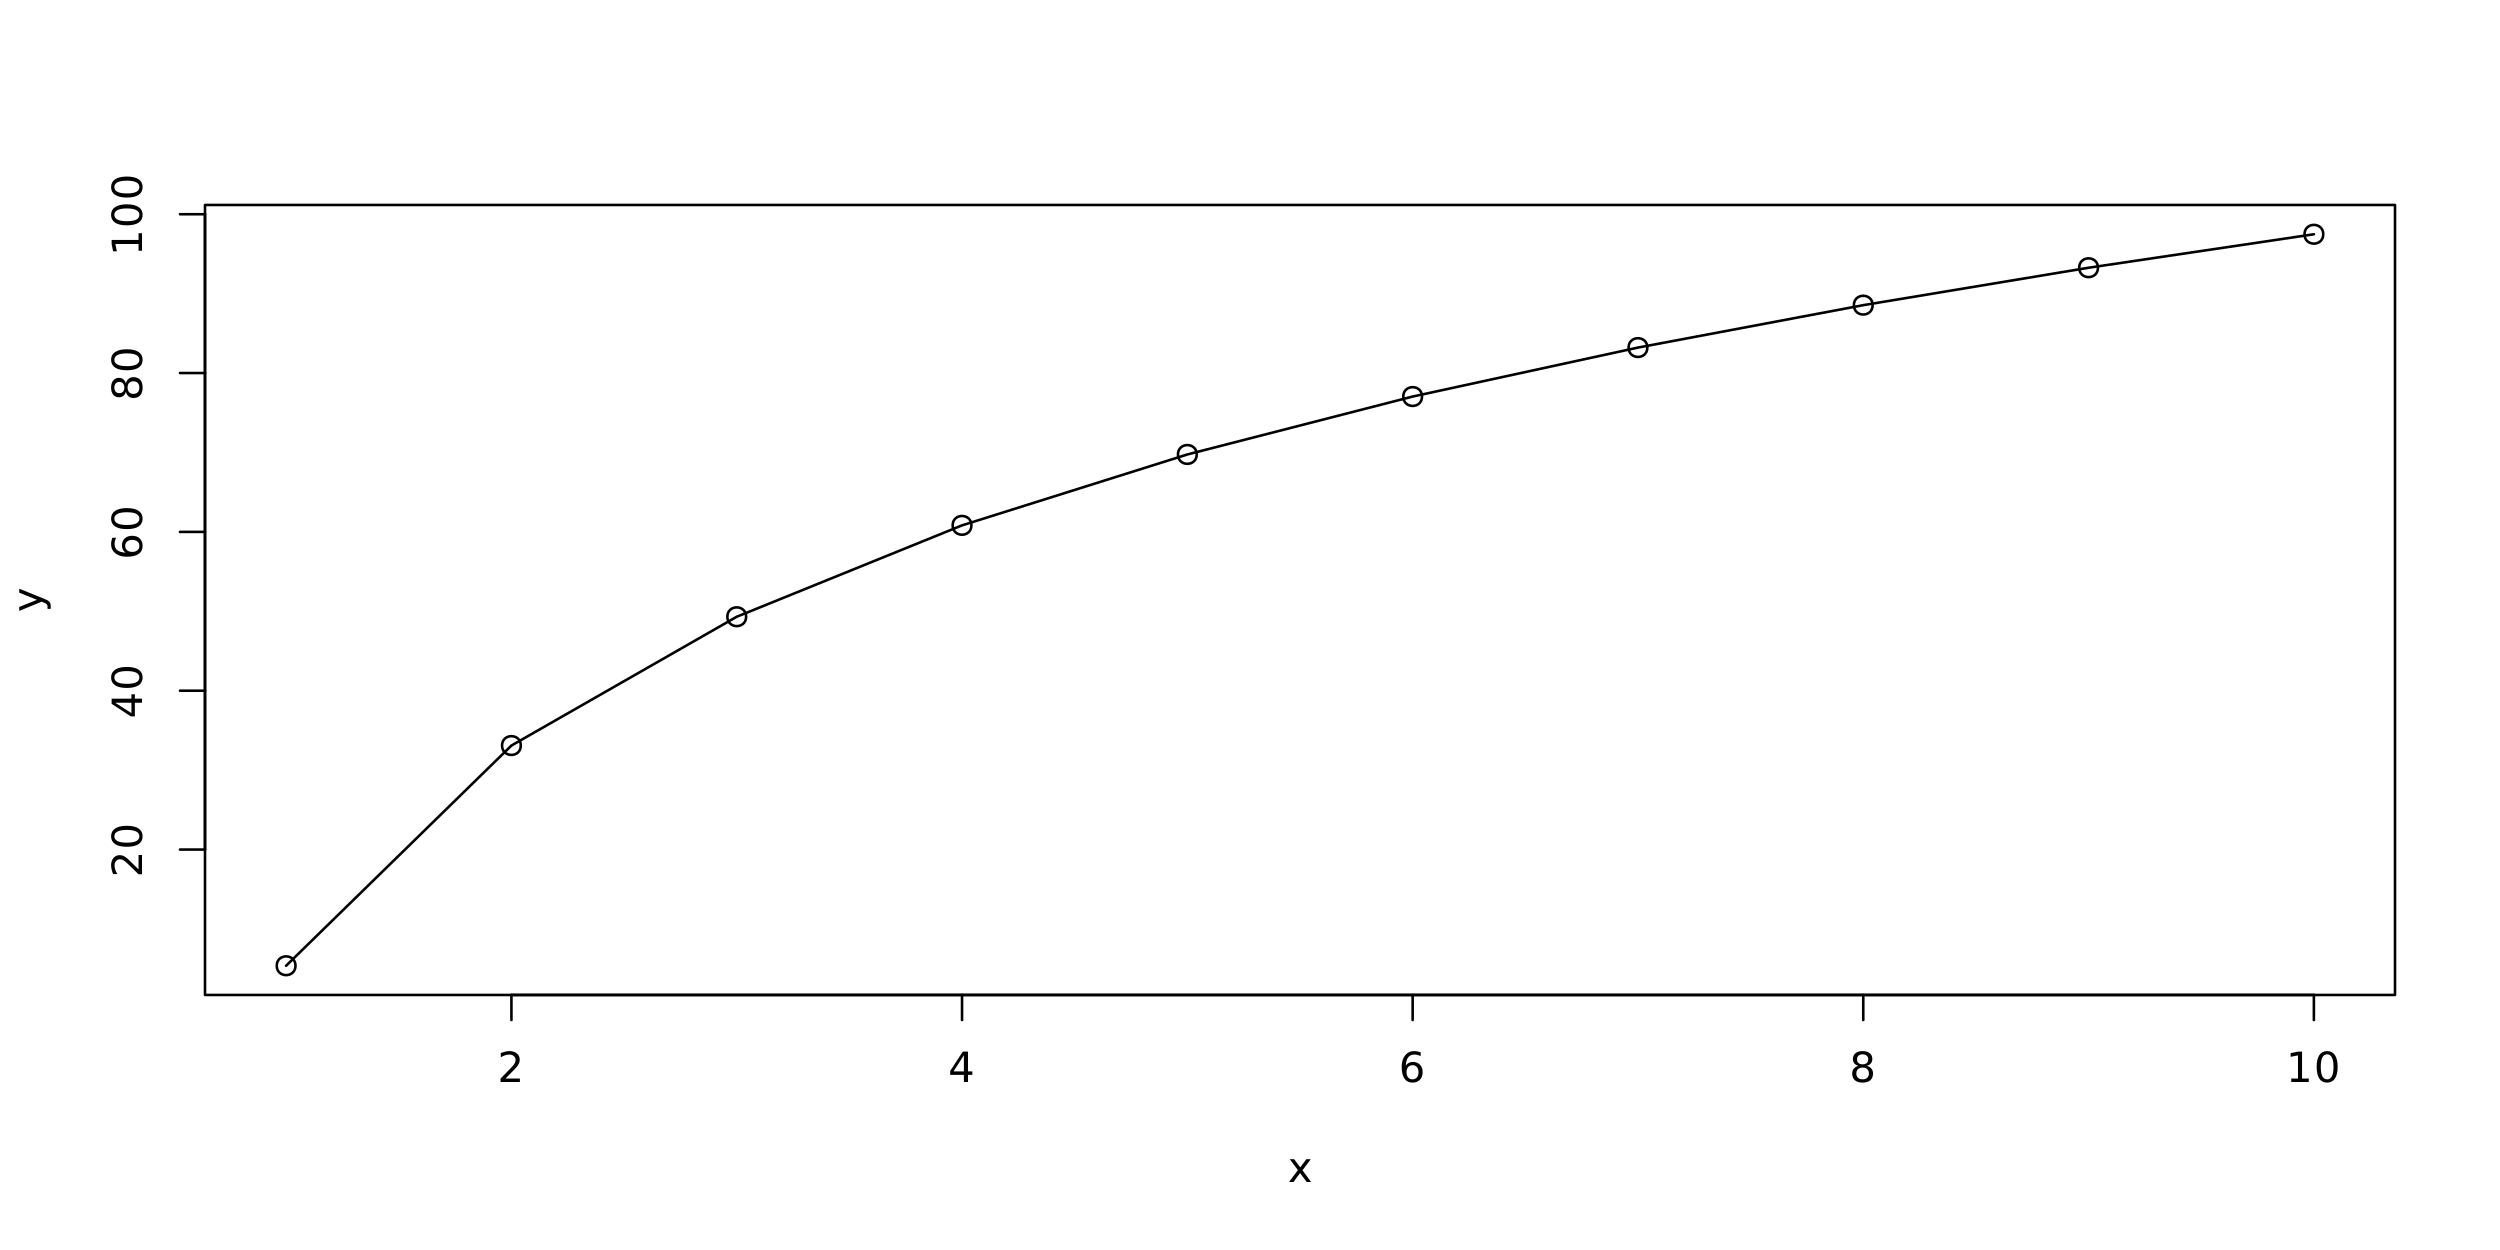
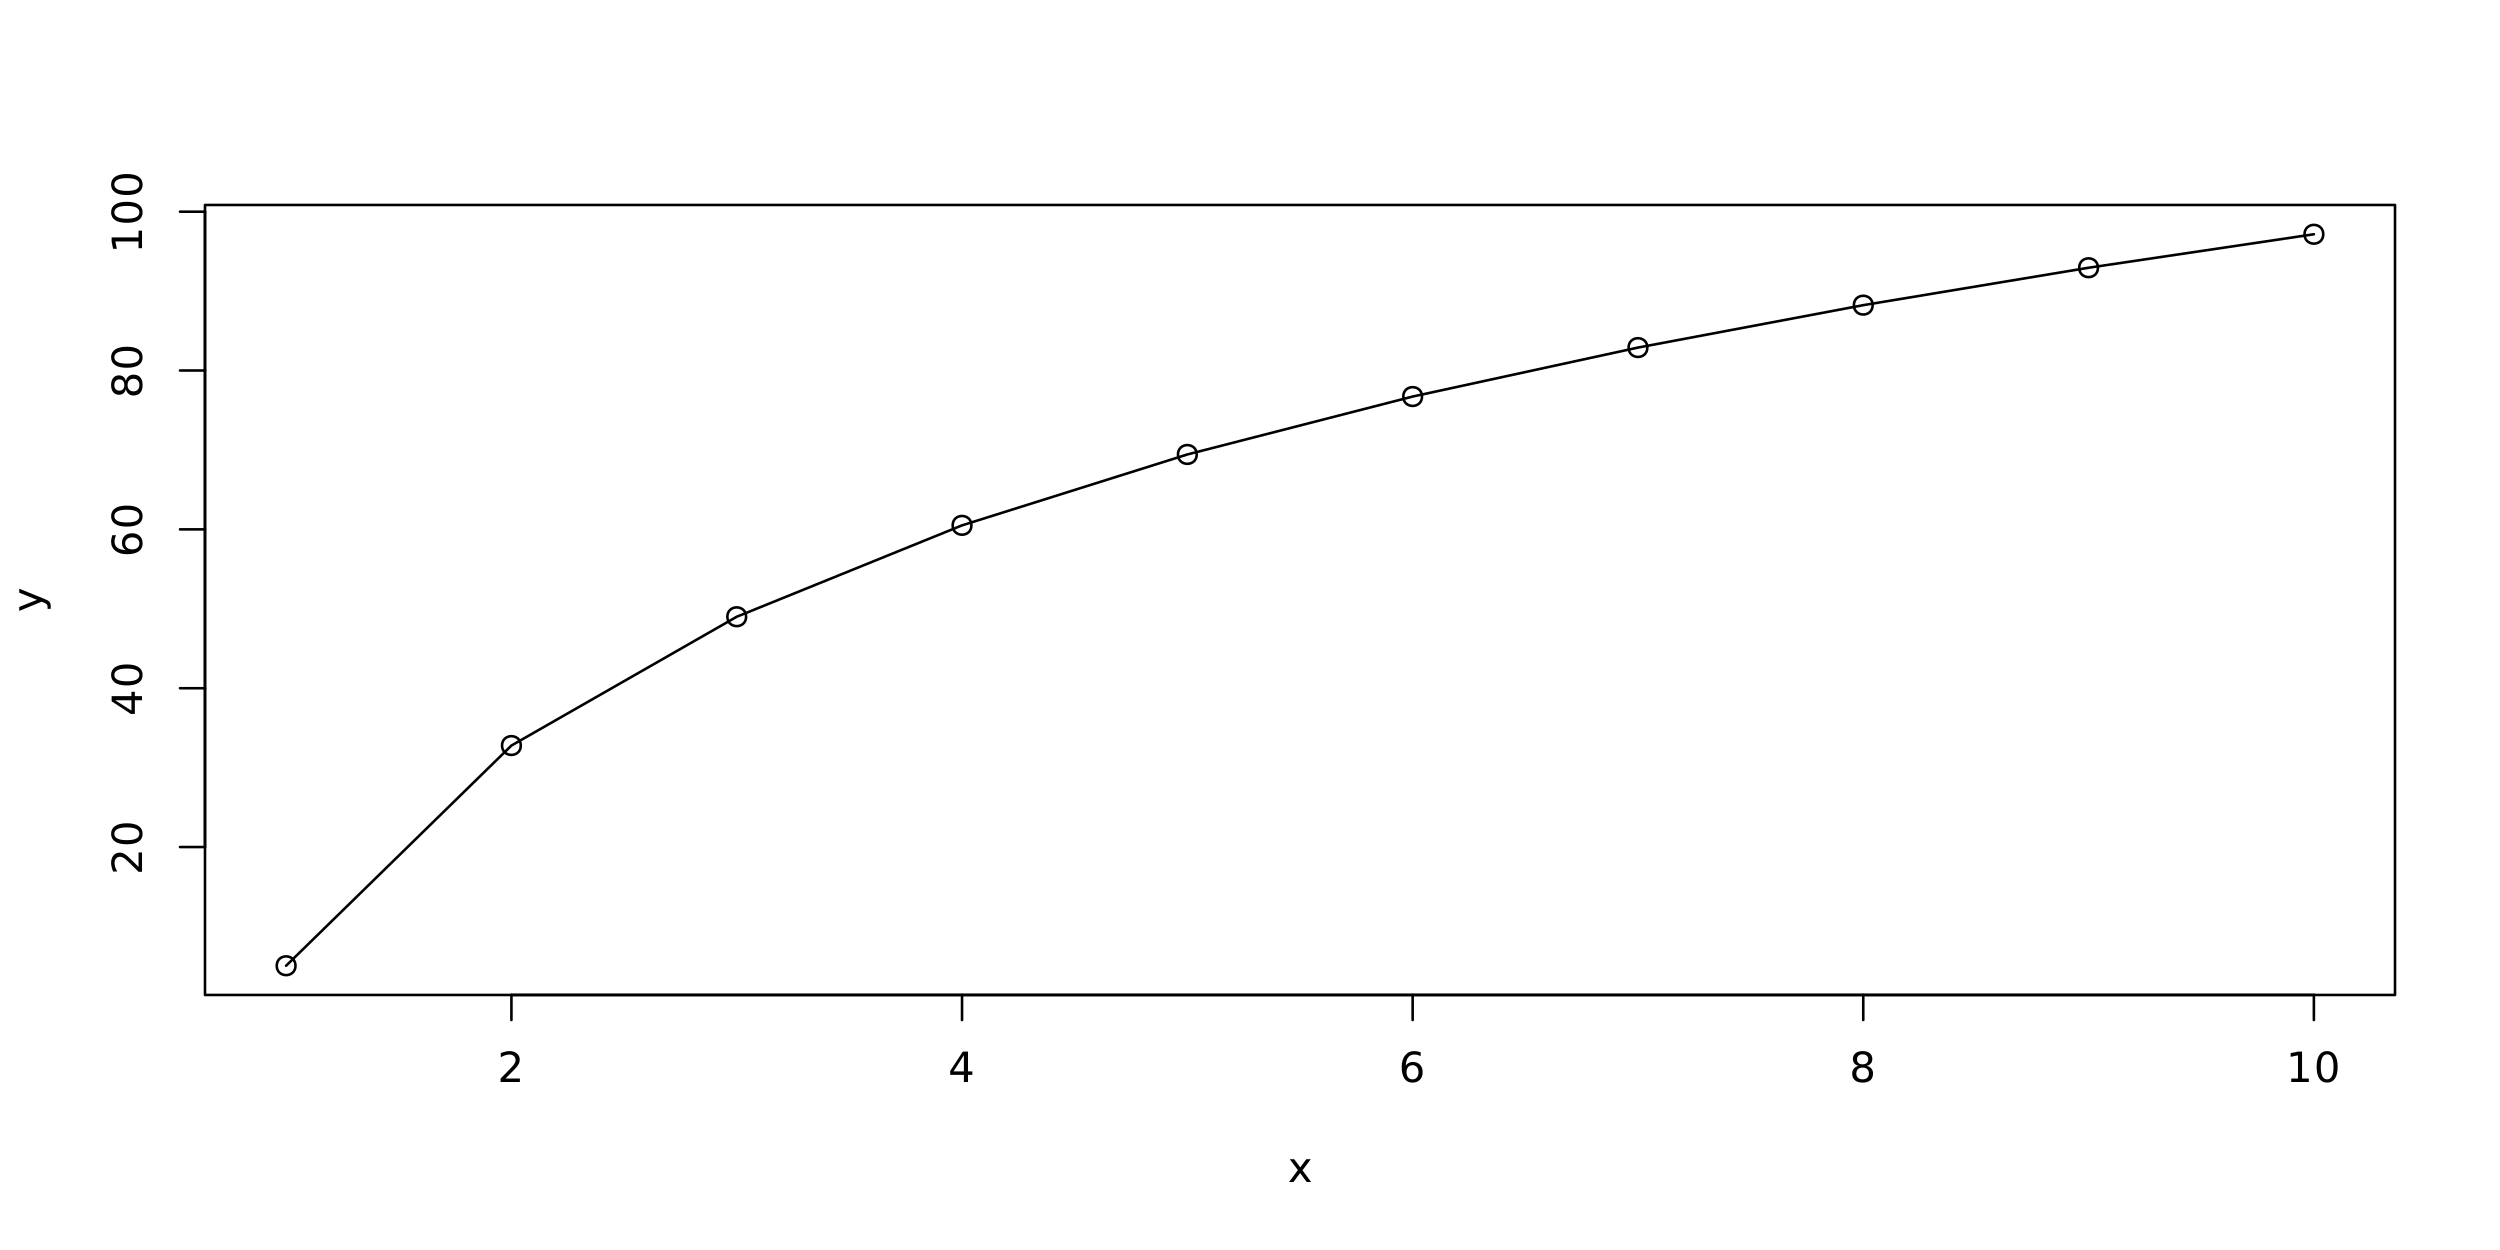
<svg xmlns="http://www.w3.org/2000/svg" xmlns:xlink="http://www.w3.org/1999/xlink" width="720pt" height="360pt" viewBox="0 0 720 360">
  <defs>
    <g>
      <g id="glyph-0-0">
        <path d="M 6.594 -6.562 L 4.219 -3.375 L 6.703 0 L 5.438 0 L 3.531 -2.578 L 1.625 0 L 0.344 0 L 2.891 -3.438 L 0.562 -6.562 L 1.828 -6.562 L 3.578 -4.219 L 5.312 -6.562 Z M 6.594 -6.562 " />
      </g>
      <g id="glyph-0-1">
        <path d="M 2.297 -1 L 6.438 -1 L 6.438 0 L 0.875 0 L 0.875 -1 C 1.32 -1.457 1.93 -2.078 2.703 -2.859 C 3.484 -3.648 3.973 -4.16 4.172 -4.391 C 4.555 -4.805 4.82 -5.16 4.969 -5.453 C 5.125 -5.754 5.203 -6.047 5.203 -6.328 C 5.203 -6.797 5.035 -7.176 4.703 -7.469 C 4.379 -7.758 3.957 -7.906 3.438 -7.906 C 3.062 -7.906 2.664 -7.844 2.25 -7.719 C 1.844 -7.594 1.406 -7.395 0.938 -7.125 L 0.938 -8.328 C 1.414 -8.516 1.859 -8.656 2.266 -8.75 C 2.68 -8.852 3.062 -8.906 3.406 -8.906 C 4.312 -8.906 5.035 -8.676 5.578 -8.219 C 6.117 -7.77 6.391 -7.164 6.391 -6.406 C 6.391 -6.051 6.32 -5.711 6.188 -5.391 C 6.051 -5.066 5.805 -4.688 5.453 -4.25 C 5.348 -4.133 5.035 -3.805 4.516 -3.266 C 3.992 -2.723 3.254 -1.969 2.297 -1 Z M 2.297 -1 " />
      </g>
      <g id="glyph-0-2">
        <path d="M 4.531 -7.719 L 1.547 -3.047 L 4.531 -3.047 Z M 4.219 -8.75 L 5.719 -8.75 L 5.719 -3.047 L 6.969 -3.047 L 6.969 -2.062 L 5.719 -2.062 L 5.719 0 L 4.531 0 L 4.531 -2.062 L 0.594 -2.062 L 0.594 -3.203 Z M 4.219 -8.75 " />
      </g>
      <g id="glyph-0-3">
        <path d="M 3.969 -4.844 C 3.438 -4.844 3.016 -4.66 2.703 -4.297 C 2.391 -3.93 2.234 -3.438 2.234 -2.812 C 2.234 -2.176 2.391 -1.676 2.703 -1.312 C 3.016 -0.945 3.438 -0.766 3.969 -0.766 C 4.5 -0.766 4.914 -0.945 5.219 -1.312 C 5.531 -1.676 5.688 -2.176 5.688 -2.812 C 5.688 -3.438 5.531 -3.93 5.219 -4.297 C 4.914 -4.66 4.5 -4.844 3.969 -4.844 Z M 6.312 -8.562 L 6.312 -7.484 C 6.008 -7.617 5.707 -7.723 5.406 -7.797 C 5.102 -7.867 4.805 -7.906 4.516 -7.906 C 3.734 -7.906 3.133 -7.641 2.719 -7.109 C 2.312 -6.586 2.078 -5.797 2.016 -4.734 C 2.242 -5.066 2.531 -5.32 2.875 -5.5 C 3.227 -5.688 3.613 -5.781 4.031 -5.781 C 4.906 -5.781 5.598 -5.516 6.109 -4.984 C 6.617 -4.453 6.875 -3.727 6.875 -2.812 C 6.875 -1.906 6.609 -1.18 6.078 -0.641 C 5.547 -0.098 4.844 0.172 3.969 0.172 C 2.945 0.172 2.172 -0.211 1.641 -0.984 C 1.109 -1.766 0.844 -2.891 0.844 -4.359 C 0.844 -5.742 1.172 -6.848 1.828 -7.672 C 2.484 -8.492 3.363 -8.906 4.469 -8.906 C 4.758 -8.906 5.055 -8.875 5.359 -8.812 C 5.66 -8.758 5.977 -8.676 6.312 -8.562 Z M 6.312 -8.562 " />
      </g>
      <g id="glyph-0-4">
        <path d="M 3.812 -4.156 C 3.25 -4.156 2.805 -4.004 2.484 -3.703 C 2.16 -3.398 2 -2.988 2 -2.469 C 2 -1.938 2.16 -1.52 2.484 -1.219 C 2.805 -0.914 3.25 -0.766 3.812 -0.766 C 4.375 -0.766 4.816 -0.914 5.141 -1.219 C 5.461 -1.52 5.625 -1.938 5.625 -2.469 C 5.625 -2.988 5.461 -3.398 5.141 -3.703 C 4.828 -4.004 4.383 -4.156 3.812 -4.156 Z M 2.625 -4.656 C 2.125 -4.781 1.727 -5.016 1.438 -5.359 C 1.156 -5.711 1.016 -6.141 1.016 -6.641 C 1.016 -7.336 1.266 -7.891 1.766 -8.297 C 2.266 -8.703 2.945 -8.906 3.812 -8.906 C 4.688 -8.906 5.367 -8.703 5.859 -8.297 C 6.359 -7.891 6.609 -7.336 6.609 -6.641 C 6.609 -6.141 6.469 -5.711 6.188 -5.359 C 5.906 -5.016 5.508 -4.781 5 -4.656 C 5.57 -4.52 6.016 -4.258 6.328 -3.875 C 6.648 -3.488 6.812 -3.02 6.812 -2.469 C 6.812 -1.613 6.551 -0.957 6.031 -0.5 C 5.52 -0.051 4.781 0.172 3.812 0.172 C 2.852 0.172 2.113 -0.051 1.594 -0.5 C 1.07 -0.957 0.812 -1.613 0.812 -2.469 C 0.812 -3.02 0.973 -3.488 1.297 -3.875 C 1.617 -4.258 2.062 -4.52 2.625 -4.656 Z M 2.203 -6.531 C 2.203 -6.07 2.344 -5.719 2.625 -5.469 C 2.906 -5.219 3.301 -5.094 3.812 -5.094 C 4.32 -5.094 4.719 -5.219 5 -5.469 C 5.289 -5.719 5.438 -6.07 5.438 -6.531 C 5.438 -6.977 5.289 -7.328 5 -7.578 C 4.719 -7.836 4.32 -7.969 3.812 -7.969 C 3.301 -7.969 2.906 -7.836 2.625 -7.578 C 2.344 -7.328 2.203 -6.977 2.203 -6.531 Z M 2.203 -6.531 " />
      </g>
      <g id="glyph-0-5">
        <path d="M 1.484 -1 L 3.422 -1 L 3.422 -7.672 L 1.312 -7.25 L 1.312 -8.328 L 3.406 -8.75 L 4.594 -8.75 L 4.594 -1 L 6.531 -1 L 6.531 0 L 1.484 0 Z M 1.484 -1 " />
      </g>
      <g id="glyph-0-6">
        <path d="M 3.812 -7.969 C 3.207 -7.969 2.75 -7.664 2.438 -7.062 C 2.133 -6.469 1.984 -5.566 1.984 -4.359 C 1.984 -3.16 2.133 -2.258 2.438 -1.656 C 2.75 -1.062 3.207 -0.766 3.812 -0.766 C 4.426 -0.766 4.883 -1.062 5.188 -1.656 C 5.5 -2.258 5.656 -3.16 5.656 -4.359 C 5.656 -5.566 5.5 -6.469 5.188 -7.062 C 4.883 -7.664 4.426 -7.969 3.812 -7.969 Z M 3.812 -8.906 C 4.789 -8.906 5.539 -8.516 6.062 -7.734 C 6.582 -6.961 6.844 -5.836 6.844 -4.359 C 6.844 -2.891 6.582 -1.766 6.062 -0.984 C 5.539 -0.211 4.789 0.172 3.812 0.172 C 2.832 0.172 2.082 -0.211 1.562 -0.984 C 1.051 -1.766 0.797 -2.891 0.797 -4.359 C 0.797 -5.836 1.051 -6.961 1.562 -7.734 C 2.082 -8.516 2.832 -8.906 3.812 -8.906 Z M 3.812 -8.906 " />
      </g>
      <g id="glyph-1-0">
        <path d="M 0.609 -3.859 C 1.391 -3.555 1.898 -3.258 2.141 -2.969 C 2.379 -2.676 2.5 -2.289 2.5 -1.812 L 2.5 -0.953 L 1.594 -0.953 L 1.594 -1.578 C 1.594 -1.879 1.52 -2.109 1.375 -2.266 C 1.238 -2.43 0.91 -2.613 0.391 -2.812 L -0.109 -3.016 L -6.562 -0.359 L -6.562 -1.5 L -1.438 -3.547 L -6.562 -5.609 L -6.562 -6.75 Z M 0.609 -3.859 " />
      </g>
      <g id="glyph-1-1">
        <path d="M -1 -2.297 L -1 -6.438 L 0 -6.438 L 0 -0.875 L -1 -0.875 C -1.457 -1.32 -2.078 -1.93 -2.859 -2.703 C -3.648 -3.484 -4.16 -3.973 -4.391 -4.172 C -4.805 -4.555 -5.16 -4.82 -5.453 -4.969 C -5.754 -5.125 -6.047 -5.203 -6.328 -5.203 C -6.797 -5.203 -7.176 -5.035 -7.469 -4.703 C -7.758 -4.379 -7.906 -3.957 -7.906 -3.438 C -7.906 -3.062 -7.844 -2.664 -7.719 -2.25 C -7.594 -1.844 -7.395 -1.406 -7.125 -0.938 L -8.328 -0.938 C -8.516 -1.414 -8.656 -1.859 -8.75 -2.266 C -8.852 -2.68 -8.906 -3.062 -8.906 -3.406 C -8.906 -4.312 -8.676 -5.035 -8.219 -5.578 C -7.77 -6.117 -7.164 -6.391 -6.406 -6.391 C -6.051 -6.391 -5.711 -6.32 -5.391 -6.188 C -5.066 -6.051 -4.688 -5.805 -4.25 -5.453 C -4.133 -5.348 -3.805 -5.035 -3.266 -4.516 C -2.723 -3.992 -1.969 -3.254 -1 -2.297 Z M -1 -2.297 " />
      </g>
      <g id="glyph-1-2">
        <path d="M -7.969 -3.812 C -7.969 -3.207 -7.664 -2.75 -7.062 -2.438 C -6.469 -2.133 -5.566 -1.984 -4.359 -1.984 C -3.16 -1.984 -2.258 -2.133 -1.656 -2.438 C -1.062 -2.75 -0.766 -3.207 -0.766 -3.812 C -0.766 -4.426 -1.062 -4.883 -1.656 -5.188 C -2.258 -5.5 -3.16 -5.656 -4.359 -5.656 C -5.566 -5.656 -6.469 -5.5 -7.062 -5.188 C -7.664 -4.883 -7.969 -4.426 -7.969 -3.812 Z M -8.906 -3.812 C -8.906 -4.789 -8.516 -5.539 -7.734 -6.062 C -6.961 -6.582 -5.836 -6.844 -4.359 -6.844 C -2.891 -6.844 -1.766 -6.582 -0.984 -6.062 C -0.211 -5.539 0.172 -4.789 0.172 -3.812 C 0.172 -2.832 -0.211 -2.082 -0.984 -1.562 C -1.766 -1.051 -2.891 -0.797 -4.359 -0.797 C -5.836 -0.797 -6.961 -1.051 -7.734 -1.562 C -8.516 -2.082 -8.906 -2.832 -8.906 -3.812 Z M -8.906 -3.812 " />
      </g>
      <g id="glyph-1-3">
        <path d="M -7.719 -4.531 L -3.047 -1.547 L -3.047 -4.531 Z M -8.75 -4.219 L -8.75 -5.719 L -3.047 -5.719 L -3.047 -6.969 L -2.062 -6.969 L -2.062 -5.719 L 0 -5.719 L 0 -4.531 L -2.062 -4.531 L -2.062 -0.594 L -3.203 -0.594 Z M -8.75 -4.219 " />
      </g>
      <g id="glyph-1-4">
        <path d="M -4.844 -3.969 C -4.844 -3.438 -4.66 -3.016 -4.297 -2.703 C -3.93 -2.391 -3.438 -2.234 -2.812 -2.234 C -2.176 -2.234 -1.676 -2.391 -1.312 -2.703 C -0.945 -3.016 -0.766 -3.438 -0.766 -3.969 C -0.766 -4.5 -0.945 -4.914 -1.312 -5.219 C -1.676 -5.531 -2.176 -5.688 -2.812 -5.688 C -3.438 -5.688 -3.93 -5.531 -4.297 -5.219 C -4.66 -4.914 -4.844 -4.5 -4.844 -3.969 Z M -8.562 -6.312 L -7.484 -6.312 C -7.617 -6.008 -7.723 -5.707 -7.797 -5.406 C -7.867 -5.102 -7.906 -4.805 -7.906 -4.516 C -7.906 -3.734 -7.641 -3.133 -7.109 -2.719 C -6.586 -2.312 -5.797 -2.078 -4.734 -2.016 C -5.066 -2.242 -5.32 -2.531 -5.5 -2.875 C -5.688 -3.227 -5.781 -3.613 -5.781 -4.031 C -5.781 -4.906 -5.516 -5.598 -4.984 -6.109 C -4.453 -6.617 -3.727 -6.875 -2.812 -6.875 C -1.906 -6.875 -1.18 -6.609 -0.641 -6.078 C -0.098 -5.547 0.172 -4.844 0.172 -3.969 C 0.172 -2.945 -0.211 -2.172 -0.984 -1.641 C -1.766 -1.109 -2.891 -0.844 -4.359 -0.844 C -5.742 -0.844 -6.848 -1.172 -7.672 -1.828 C -8.492 -2.484 -8.906 -3.363 -8.906 -4.469 C -8.906 -4.758 -8.875 -5.055 -8.812 -5.359 C -8.758 -5.66 -8.676 -5.977 -8.562 -6.312 Z M -8.562 -6.312 " />
      </g>
      <g id="glyph-1-5">
        <path d="M -4.156 -3.812 C -4.156 -3.25 -4.004 -2.805 -3.703 -2.484 C -3.398 -2.16 -2.988 -2 -2.469 -2 C -1.938 -2 -1.52 -2.16 -1.219 -2.484 C -0.914 -2.805 -0.766 -3.25 -0.766 -3.812 C -0.766 -4.375 -0.914 -4.816 -1.219 -5.141 C -1.52 -5.461 -1.938 -5.625 -2.469 -5.625 C -2.988 -5.625 -3.398 -5.461 -3.703 -5.141 C -4.004 -4.828 -4.156 -4.383 -4.156 -3.812 Z M -4.656 -2.625 C -4.781 -2.125 -5.016 -1.727 -5.359 -1.438 C -5.711 -1.156 -6.141 -1.016 -6.641 -1.016 C -7.336 -1.016 -7.891 -1.266 -8.297 -1.766 C -8.703 -2.266 -8.906 -2.945 -8.906 -3.812 C -8.906 -4.688 -8.703 -5.367 -8.297 -5.859 C -7.891 -6.359 -7.336 -6.609 -6.641 -6.609 C -6.141 -6.609 -5.711 -6.469 -5.359 -6.188 C -5.016 -5.906 -4.781 -5.508 -4.656 -5 C -4.52 -5.57 -4.258 -6.016 -3.875 -6.328 C -3.488 -6.648 -3.02 -6.812 -2.469 -6.812 C -1.613 -6.812 -0.957 -6.551 -0.5 -6.031 C -0.051 -5.52 0.172 -4.781 0.172 -3.812 C 0.172 -2.852 -0.051 -2.113 -0.5 -1.594 C -0.957 -1.07 -1.613 -0.812 -2.469 -0.812 C -3.02 -0.812 -3.488 -0.973 -3.875 -1.297 C -4.258 -1.617 -4.52 -2.062 -4.656 -2.625 Z M -6.531 -2.203 C -6.07 -2.203 -5.719 -2.344 -5.469 -2.625 C -5.219 -2.906 -5.094 -3.301 -5.094 -3.812 C -5.094 -4.32 -5.219 -4.719 -5.469 -5 C -5.719 -5.289 -6.07 -5.438 -6.531 -5.438 C -6.977 -5.438 -7.328 -5.289 -7.578 -5 C -7.836 -4.719 -7.969 -4.32 -7.969 -3.812 C -7.969 -3.301 -7.836 -2.906 -7.578 -2.625 C -7.328 -2.344 -6.977 -2.203 -6.531 -2.203 Z M -6.531 -2.203 " />
      </g>
      <g id="glyph-1-6">
        <path d="M -1 -1.484 L -1 -3.422 L -7.672 -3.422 L -7.25 -1.312 L -8.328 -1.312 L -8.75 -3.406 L -8.75 -4.594 L -1 -4.594 L -1 -6.531 L 0 -6.531 L 0 -1.484 Z M -1 -1.484 " />
      </g>
    </g>
  </defs>
  <rect x="-72" y="-36" width="864" height="432" fill="rgb(100%, 100%, 100%)" fill-opacity="1" />
  <g fill="rgb(0%, 0%, 0%)" fill-opacity="1">
    <use xlink:href="#glyph-0-0" x="370.898" y="340.42" />
  </g>
  <g fill="rgb(0%, 0%, 0%)" fill-opacity="1">
    <use xlink:href="#glyph-1-0" x="12.1" y="176.301" />
  </g>
  <path fill="none" stroke-width="0.75" stroke-linecap="round" stroke-linejoin="round" stroke="rgb(0%, 0%, 0%)" stroke-opacity="1" stroke-miterlimit="10" d="M 147.289 286.559 L 666.398 286.559 " />
  <path fill="none" stroke-width="0.75" stroke-linecap="round" stroke-linejoin="round" stroke="rgb(0%, 0%, 0%)" stroke-opacity="1" stroke-miterlimit="10" d="M 147.289 286.559 L 147.289 293.762 " />
  <path fill="none" stroke-width="0.75" stroke-linecap="round" stroke-linejoin="round" stroke="rgb(0%, 0%, 0%)" stroke-opacity="1" stroke-miterlimit="10" d="M 277.066 286.559 L 277.066 293.762 " />
  <path fill="none" stroke-width="0.75" stroke-linecap="round" stroke-linejoin="round" stroke="rgb(0%, 0%, 0%)" stroke-opacity="1" stroke-miterlimit="10" d="M 406.844 286.559 L 406.844 293.762 " />
  <path fill="none" stroke-width="0.75" stroke-linecap="round" stroke-linejoin="round" stroke="rgb(0%, 0%, 0%)" stroke-opacity="1" stroke-miterlimit="10" d="M 536.621 286.559 L 536.621 293.762 " />
  <path fill="none" stroke-width="0.75" stroke-linecap="round" stroke-linejoin="round" stroke="rgb(0%, 0%, 0%)" stroke-opacity="1" stroke-miterlimit="10" d="M 666.398 286.559 L 666.398 293.762 " />
  <g fill="rgb(0%, 0%, 0%)" fill-opacity="1">
    <use xlink:href="#glyph-0-1" x="143.289" y="311.619" />
  </g>
  <g fill="rgb(0%, 0%, 0%)" fill-opacity="1">
    <use xlink:href="#glyph-0-2" x="273.066" y="311.619" />
  </g>
  <g fill="rgb(0%, 0%, 0%)" fill-opacity="1">
    <use xlink:href="#glyph-0-3" x="402.844" y="311.619" />
  </g>
  <g fill="rgb(0%, 0%, 0%)" fill-opacity="1">
    <use xlink:href="#glyph-0-4" x="532.621" y="311.619" />
  </g>
  <g fill="rgb(0%, 0%, 0%)" fill-opacity="1">
    <use xlink:href="#glyph-0-5" x="658.398" y="311.619" />
    <use xlink:href="#glyph-0-6" x="666.398" y="311.619" />
  </g>
-   <path fill="none" stroke-width="0.75" stroke-linecap="round" stroke-linejoin="round" stroke="rgb(0%, 0%, 0%)" stroke-opacity="1" stroke-miterlimit="10" d="M 59.039 244.672 L 59.039 61.691 " />
-   <path fill="none" stroke-width="0.75" stroke-linecap="round" stroke-linejoin="round" stroke="rgb(0%, 0%, 0%)" stroke-opacity="1" stroke-miterlimit="10" d="M 59.039 244.672 L 51.84 244.672 " />
-   <path fill="none" stroke-width="0.75" stroke-linecap="round" stroke-linejoin="round" stroke="rgb(0%, 0%, 0%)" stroke-opacity="1" stroke-miterlimit="10" d="M 59.039 198.926 L 51.84 198.926 " />
-   <path fill="none" stroke-width="0.75" stroke-linecap="round" stroke-linejoin="round" stroke="rgb(0%, 0%, 0%)" stroke-opacity="1" stroke-miterlimit="10" d="M 59.039 153.18 L 51.84 153.18 " />
-   <path fill="none" stroke-width="0.75" stroke-linecap="round" stroke-linejoin="round" stroke="rgb(0%, 0%, 0%)" stroke-opacity="1" stroke-miterlimit="10" d="M 59.039 107.434 L 51.84 107.434 " />
-   <path fill="none" stroke-width="0.75" stroke-linecap="round" stroke-linejoin="round" stroke="rgb(0%, 0%, 0%)" stroke-opacity="1" stroke-miterlimit="10" d="M 59.039 61.691 L 51.84 61.691 " />
+   <path fill="none" stroke-width="0.75" stroke-linecap="round" stroke-linejoin="round" stroke="rgb(0%, 0%, 0%)" stroke-opacity="1" stroke-miterlimit="10" d="M 59.039 243.949 L 59.039 60.965 " />
+   <path fill="none" stroke-width="0.75" stroke-linecap="round" stroke-linejoin="round" stroke="rgb(0%, 0%, 0%)" stroke-opacity="1" stroke-miterlimit="10" d="M 59.039 243.949 L 51.84 243.949 " />
+   <path fill="none" stroke-width="0.75" stroke-linecap="round" stroke-linejoin="round" stroke="rgb(0%, 0%, 0%)" stroke-opacity="1" stroke-miterlimit="10" d="M 59.039 198.203 L 51.84 198.203 " />
+   <path fill="none" stroke-width="0.75" stroke-linecap="round" stroke-linejoin="round" stroke="rgb(0%, 0%, 0%)" stroke-opacity="1" stroke-miterlimit="10" d="M 59.039 152.457 L 51.84 152.457 " />
+   <path fill="none" stroke-width="0.75" stroke-linecap="round" stroke-linejoin="round" stroke="rgb(0%, 0%, 0%)" stroke-opacity="1" stroke-miterlimit="10" d="M 59.039 106.711 L 51.84 106.711 " />
+   <path fill="none" stroke-width="0.75" stroke-linecap="round" stroke-linejoin="round" stroke="rgb(0%, 0%, 0%)" stroke-opacity="1" stroke-miterlimit="10" d="M 59.039 60.965 L 51.84 60.965 " />
  <g fill="rgb(0%, 0%, 0%)" fill-opacity="1">
-     <use xlink:href="#glyph-1-1" x="40.9" y="252.672" />
-     <use xlink:href="#glyph-1-2" x="40.9" y="244.672" />
+     <use xlink:href="#glyph-1-1" x="40.9" y="251.949" />
+     <use xlink:href="#glyph-1-2" x="40.9" y="243.949" />
  </g>
  <g fill="rgb(0%, 0%, 0%)" fill-opacity="1">
-     <use xlink:href="#glyph-1-3" x="40.9" y="206.926" />
-     <use xlink:href="#glyph-1-2" x="40.9" y="198.926" />
+     <use xlink:href="#glyph-1-3" x="40.9" y="206.203" />
+     <use xlink:href="#glyph-1-2" x="40.9" y="198.203" />
  </g>
  <g fill="rgb(0%, 0%, 0%)" fill-opacity="1">
-     <use xlink:href="#glyph-1-4" x="40.9" y="161.18" />
-     <use xlink:href="#glyph-1-2" x="40.9" y="153.18" />
+     <use xlink:href="#glyph-1-4" x="40.9" y="160.457" />
+     <use xlink:href="#glyph-1-2" x="40.9" y="152.457" />
  </g>
  <g fill="rgb(0%, 0%, 0%)" fill-opacity="1">
-     <use xlink:href="#glyph-1-5" x="40.9" y="115.434" />
-     <use xlink:href="#glyph-1-2" x="40.9" y="107.434" />
+     <use xlink:href="#glyph-1-5" x="40.9" y="114.711" />
+     <use xlink:href="#glyph-1-2" x="40.9" y="106.711" />
  </g>
  <g fill="rgb(0%, 0%, 0%)" fill-opacity="1">
-     <use xlink:href="#glyph-1-6" x="40.9" y="73.691" />
-     <use xlink:href="#glyph-1-2" x="40.9" y="65.691" />
-     <use xlink:href="#glyph-1-2" x="40.9" y="57.691" />
+     <use xlink:href="#glyph-1-6" x="40.9" y="72.965" />
+     <use xlink:href="#glyph-1-2" x="40.9" y="64.965" />
+     <use xlink:href="#glyph-1-2" x="40.9" y="56.965" />
  </g>
  <path fill="none" stroke-width="0.75" stroke-linecap="round" stroke-linejoin="round" stroke="rgb(0%, 0%, 0%)" stroke-opacity="1" stroke-miterlimit="10" d="M 59.039 286.559 L 689.762 286.559 L 689.762 59.039 L 59.039 59.039 Z M 59.039 286.559 " />
  <path fill="none" stroke-width="0.75" stroke-linecap="round" stroke-linejoin="round" stroke="rgb(0%, 0%, 0%)" stroke-opacity="1" stroke-miterlimit="10" d="M 82.398 278.133 L 147.289 214.715 L 212.18 177.621 L 277.066 151.301 L 341.957 130.883 L 406.844 114.203 L 471.734 100.098 L 536.621 87.883 L 601.512 77.105 L 666.398 67.465 " />
  <path fill="none" stroke-width="0.75" stroke-linecap="round" stroke-linejoin="round" stroke="rgb(0%, 0%, 0%)" stroke-opacity="1" stroke-miterlimit="10" d="M 85.102 278.133 C 85.102 281.734 79.699 281.734 79.699 278.133 C 79.699 274.535 85.102 274.535 85.102 278.133 " />
  <path fill="none" stroke-width="0.75" stroke-linecap="round" stroke-linejoin="round" stroke="rgb(0%, 0%, 0%)" stroke-opacity="1" stroke-miterlimit="10" d="M 149.988 214.715 C 149.988 218.316 144.59 218.316 144.59 214.715 C 144.59 211.117 149.988 211.117 149.988 214.715 " />
  <path fill="none" stroke-width="0.75" stroke-linecap="round" stroke-linejoin="round" stroke="rgb(0%, 0%, 0%)" stroke-opacity="1" stroke-miterlimit="10" d="M 214.879 177.621 C 214.879 181.219 209.477 181.219 209.477 177.621 C 209.477 174.02 214.879 174.02 214.879 177.621 " />
  <path fill="none" stroke-width="0.75" stroke-linecap="round" stroke-linejoin="round" stroke="rgb(0%, 0%, 0%)" stroke-opacity="1" stroke-miterlimit="10" d="M 279.766 151.301 C 279.766 154.898 274.367 154.898 274.367 151.301 C 274.367 147.699 279.766 147.699 279.766 151.301 " />
  <path fill="none" stroke-width="0.75" stroke-linecap="round" stroke-linejoin="round" stroke="rgb(0%, 0%, 0%)" stroke-opacity="1" stroke-miterlimit="10" d="M 344.656 130.883 C 344.656 134.484 339.254 134.484 339.254 130.883 C 339.254 127.285 344.656 127.285 344.656 130.883 " />
  <path fill="none" stroke-width="0.75" stroke-linecap="round" stroke-linejoin="round" stroke="rgb(0%, 0%, 0%)" stroke-opacity="1" stroke-miterlimit="10" d="M 409.543 114.203 C 409.543 117.805 404.145 117.805 404.145 114.203 C 404.145 110.602 409.543 110.602 409.543 114.203 " />
  <path fill="none" stroke-width="0.75" stroke-linecap="round" stroke-linejoin="round" stroke="rgb(0%, 0%, 0%)" stroke-opacity="1" stroke-miterlimit="10" d="M 474.434 100.098 C 474.434 103.699 469.035 103.699 469.035 100.098 C 469.035 96.5 474.434 96.5 474.434 100.098 " />
  <path fill="none" stroke-width="0.75" stroke-linecap="round" stroke-linejoin="round" stroke="rgb(0%, 0%, 0%)" stroke-opacity="1" stroke-miterlimit="10" d="M 539.32 87.883 C 539.32 91.48 533.922 91.48 533.922 87.883 C 533.922 84.281 539.32 84.281 539.32 87.883 " />
  <path fill="none" stroke-width="0.75" stroke-linecap="round" stroke-linejoin="round" stroke="rgb(0%, 0%, 0%)" stroke-opacity="1" stroke-miterlimit="10" d="M 604.211 77.105 C 604.211 80.707 598.812 80.707 598.812 77.105 C 598.812 73.508 604.211 73.508 604.211 77.105 " />
  <path fill="none" stroke-width="0.75" stroke-linecap="round" stroke-linejoin="round" stroke="rgb(0%, 0%, 0%)" stroke-opacity="1" stroke-miterlimit="10" d="M 669.102 67.465 C 669.102 71.066 663.699 71.066 663.699 67.465 C 663.699 63.867 669.102 63.867 669.102 67.465 " />
</svg>
